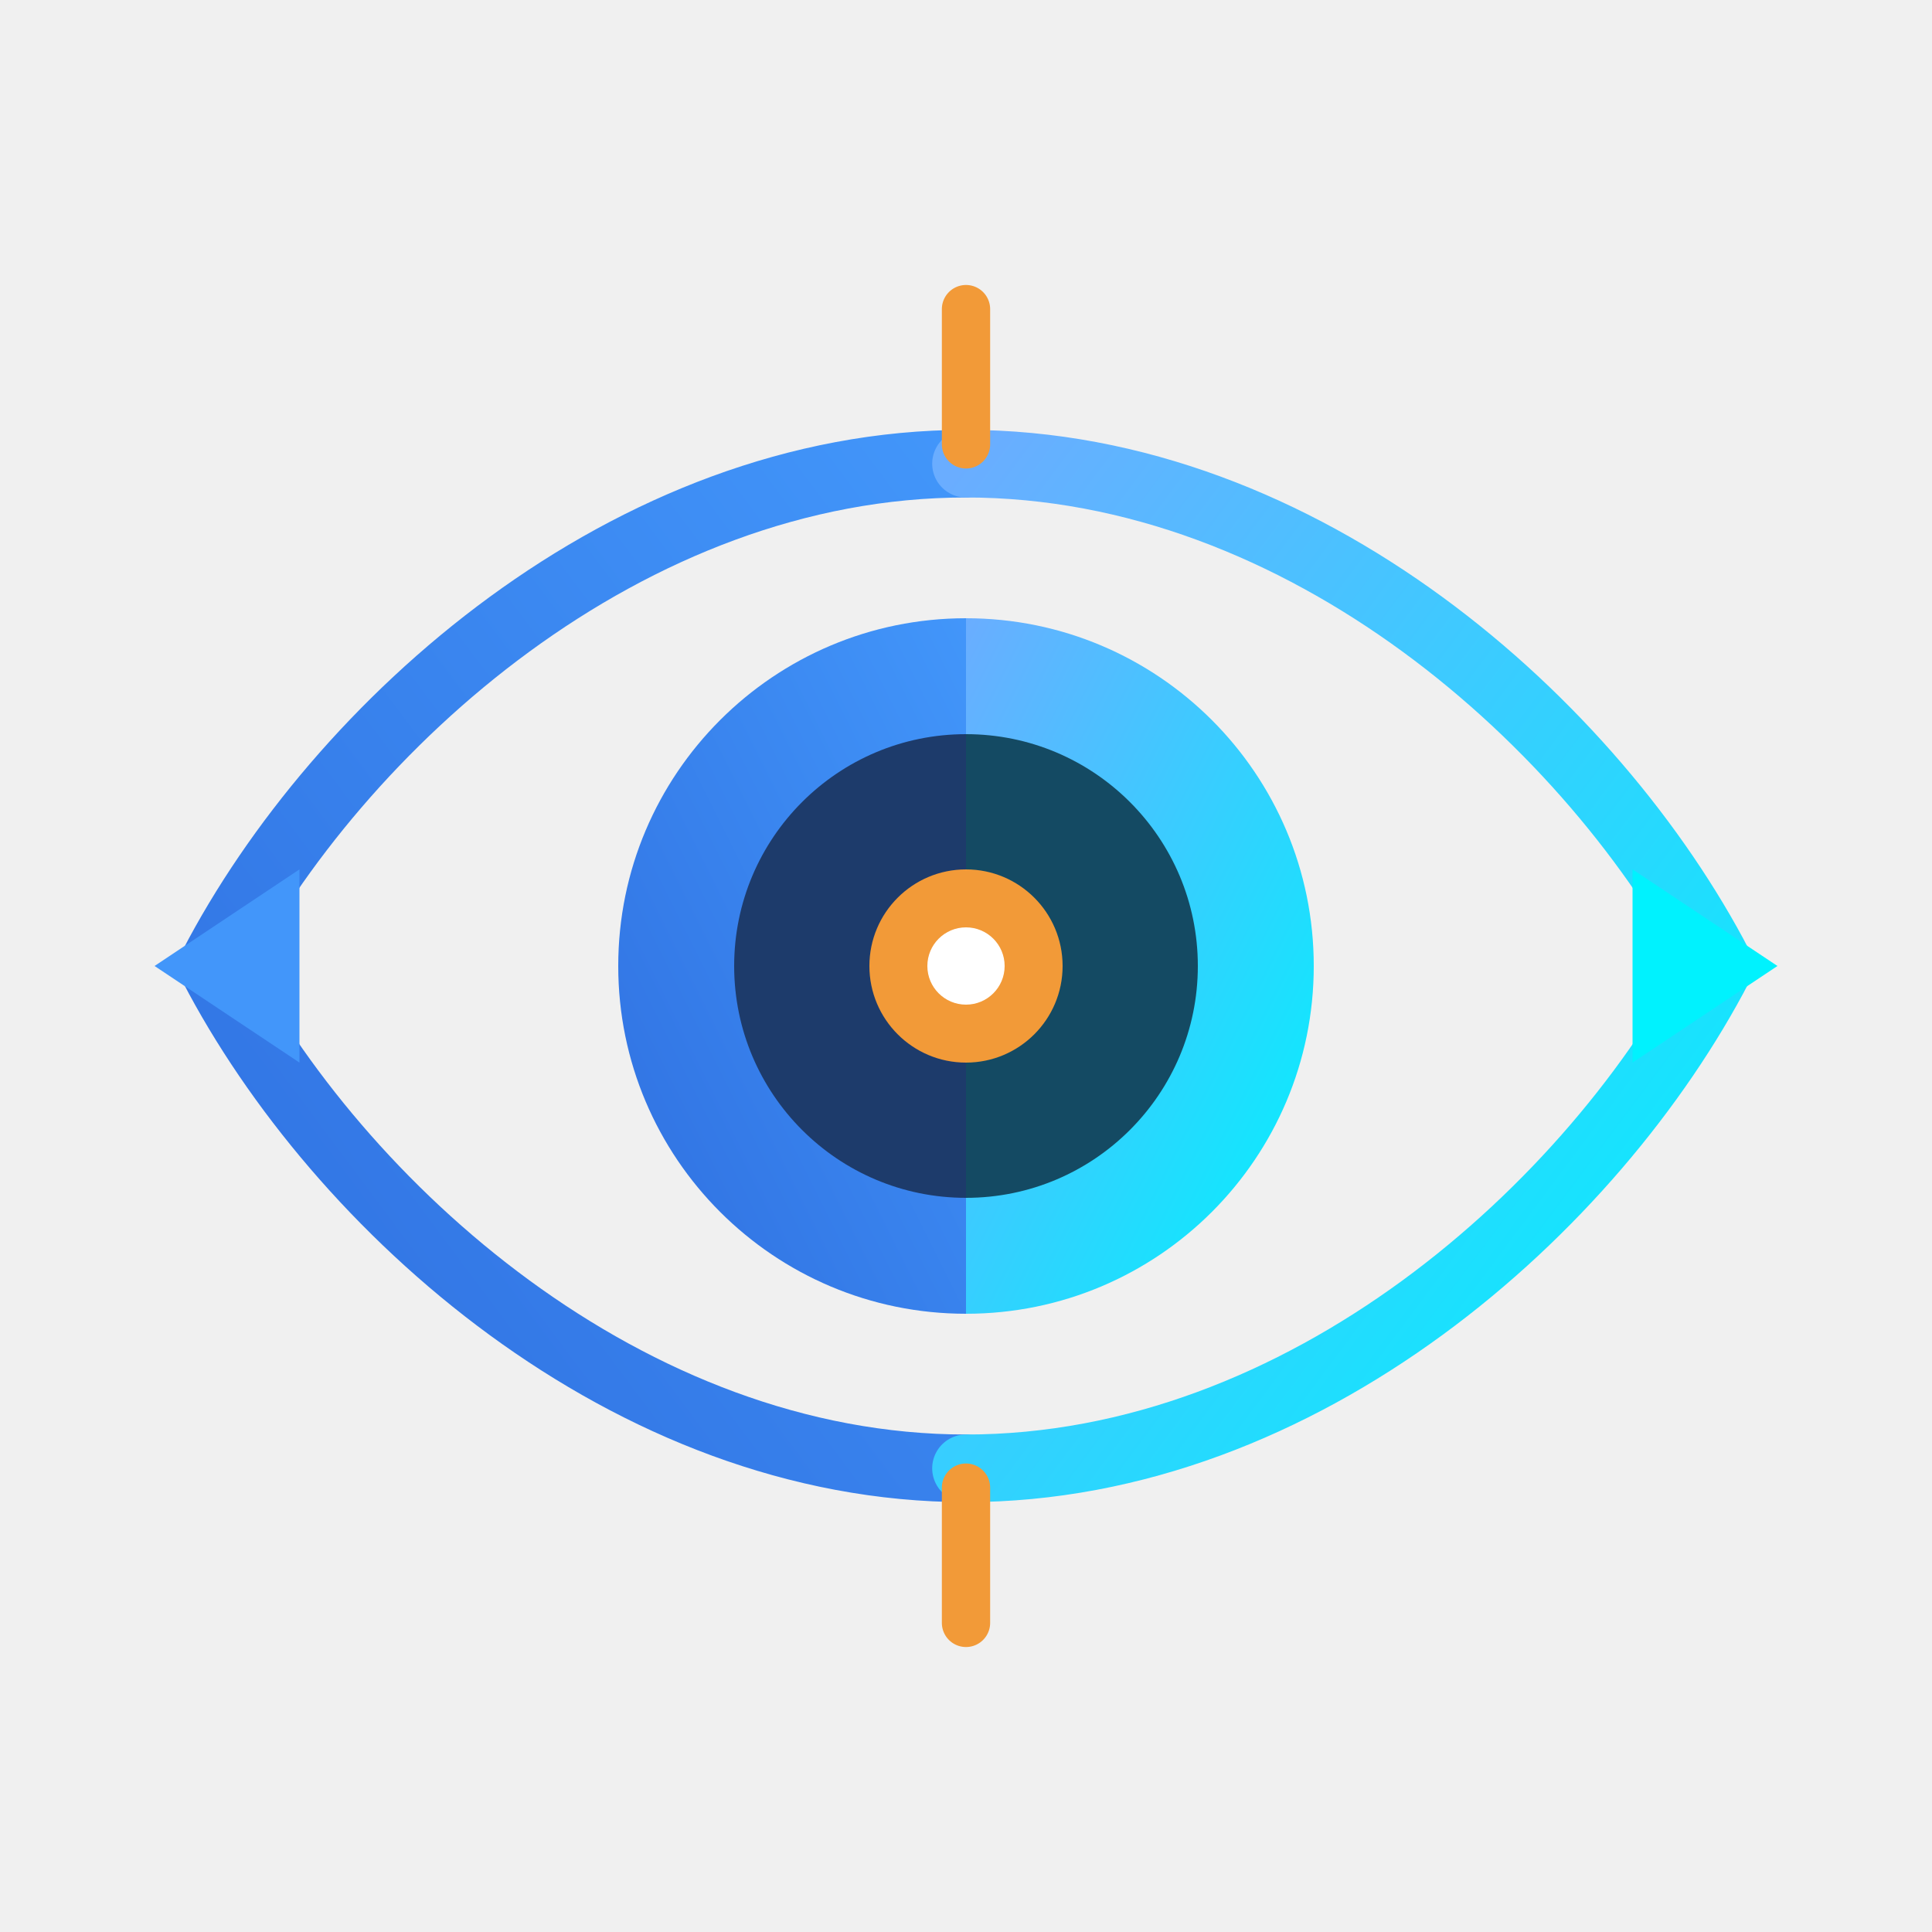
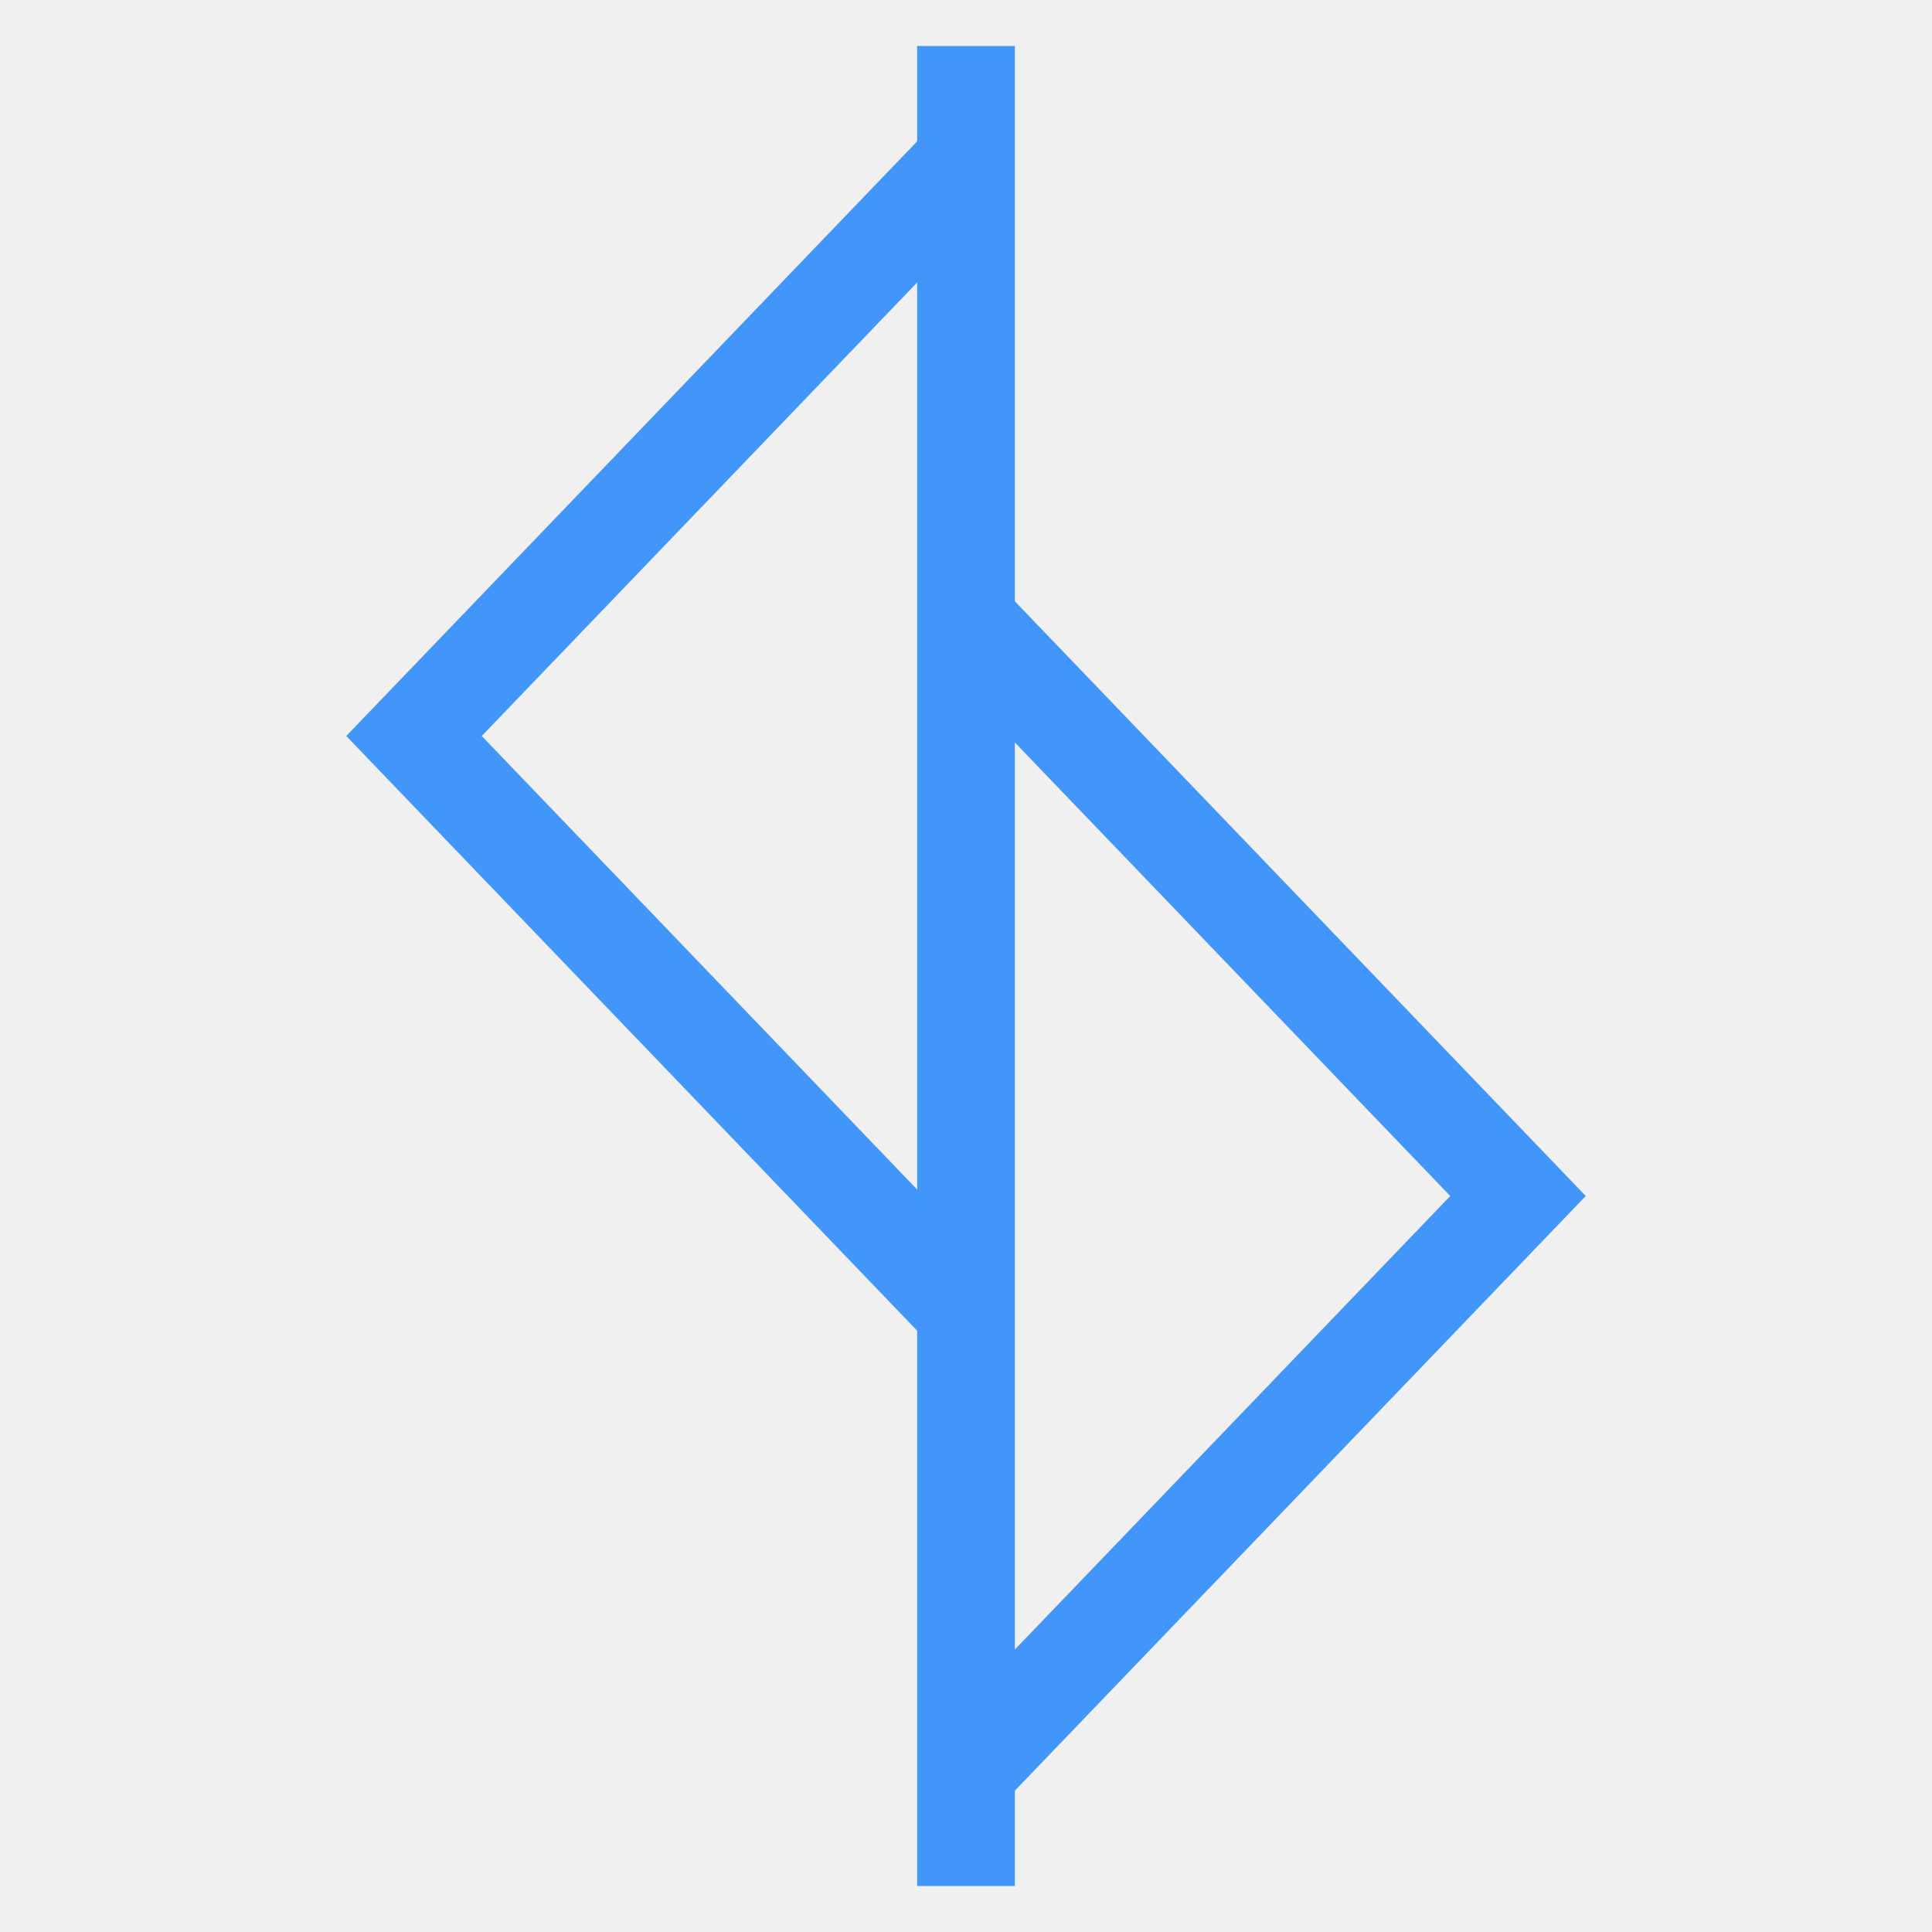
- <svg xmlns="http://www.w3.org/2000/svg" viewBox="0 0 200 200" width="200" height="200">
-   <g id="simbolo">
-     <defs>
-       <linearGradient id="s-pass" x1="100%" y1="0%" x2="0%" y2="100%">
-         <stop offset="0%" stop-color="#4296FA" />
-         <stop offset="100%" stop-color="#2F6FE0" />
-       </linearGradient>
-       <linearGradient id="s-fut" x1="0%" y1="0%" x2="100%" y2="100%">
-         <stop offset="0%" stop-color="#6AADFF" />
-         <stop offset="100%" stop-color="#00F2FE" />
-       </linearGradient>
-     </defs>
-     <path d="M 100, 48 C 65, 48 35, 75 22, 100 C 35, 125 65, 152 100, 152" fill="none" stroke="url(#s-pass)" stroke-width="7" stroke-linecap="round" />
-     <path d="M 100, 48 C 135, 48 165, 75 178, 100 C 165, 125 135, 152 100, 152" fill="none" stroke="url(#s-fut)" stroke-width="7" stroke-linecap="round" />
-     <path d="M 100, 64 A 36,36 0 0,0 100, 136 Z" fill="url(#s-pass)" />
-     <path d="M 100, 76 A 24,24 0 0,0 100, 124 Z" fill="#1D3B6B" />
-     <path d="M 100, 64 A 36,36 0 0,1 100, 136 Z" fill="url(#s-fut)" />
-     <path d="M 100, 76 A 24,24 0 0,1 100, 124 Z" fill="#144A63" />
-     <line x1="100" y1="32" x2="100" y2="46" stroke="#F29A38" stroke-width="5" stroke-linecap="round" />
-     <line x1="100" y1="154" x2="100" y2="168" stroke="#F29A38" stroke-width="5" stroke-linecap="round" />
-     <path d="M 16, 100 L 31, 90 L 31, 110 Z" fill="#4296FA" />
-     <path d="M 184, 100 L 169, 90 L 169, 110 Z" fill="#00F2FE" />
-     <circle cx="100" cy="100" r="10" fill="#F29A38" />
-     <circle cx="100" cy="100" r="4" fill="#FFFFFF" />
+ <svg xmlns="http://www.w3.org/2000/svg" viewBox="-34 -34 168 168" width="168" height="168">
+   <g id="simbolo" fill="none" stroke="#4296FA" stroke-width="8.5" stroke-linecap="butt" stroke-linejoin="miter" stroke-miterlimit="12">
+     <path d="M50,-20 L2,30 L50,80" />
+     <path d="M50,20 L98,70 L50,120" />
+     <path d="M50,-30 L50,130" />
  </g>
</svg>
